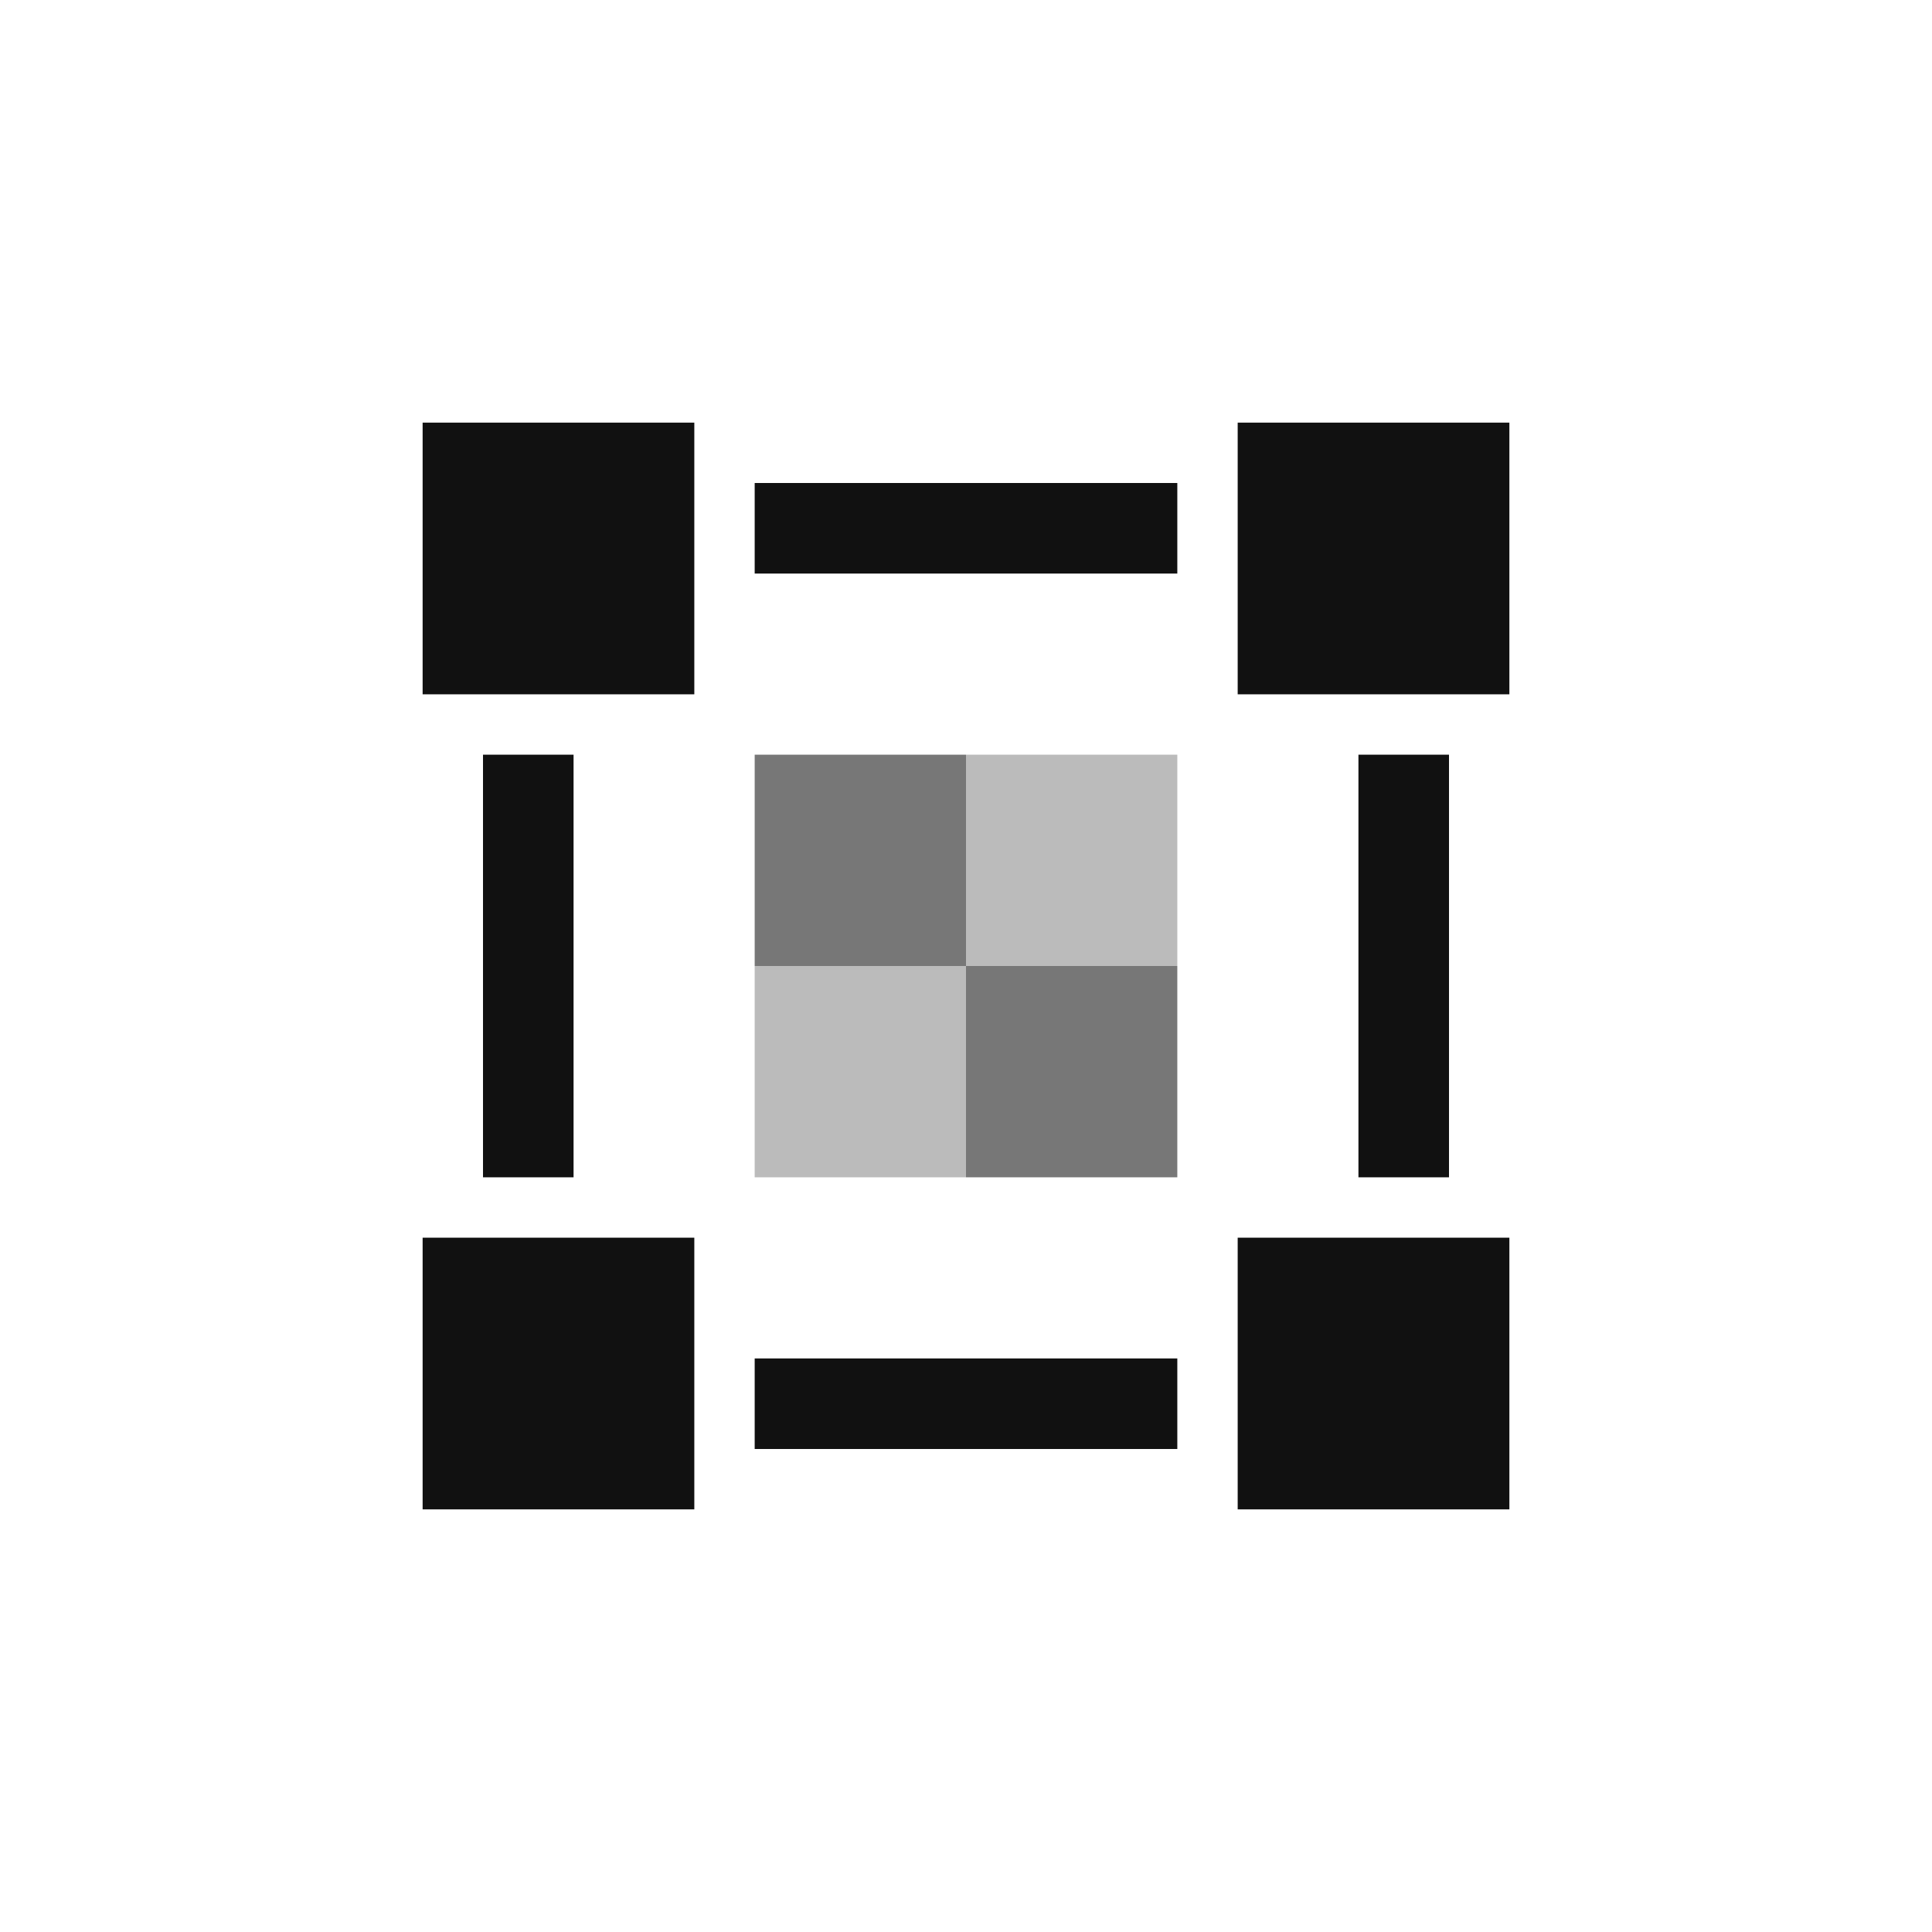
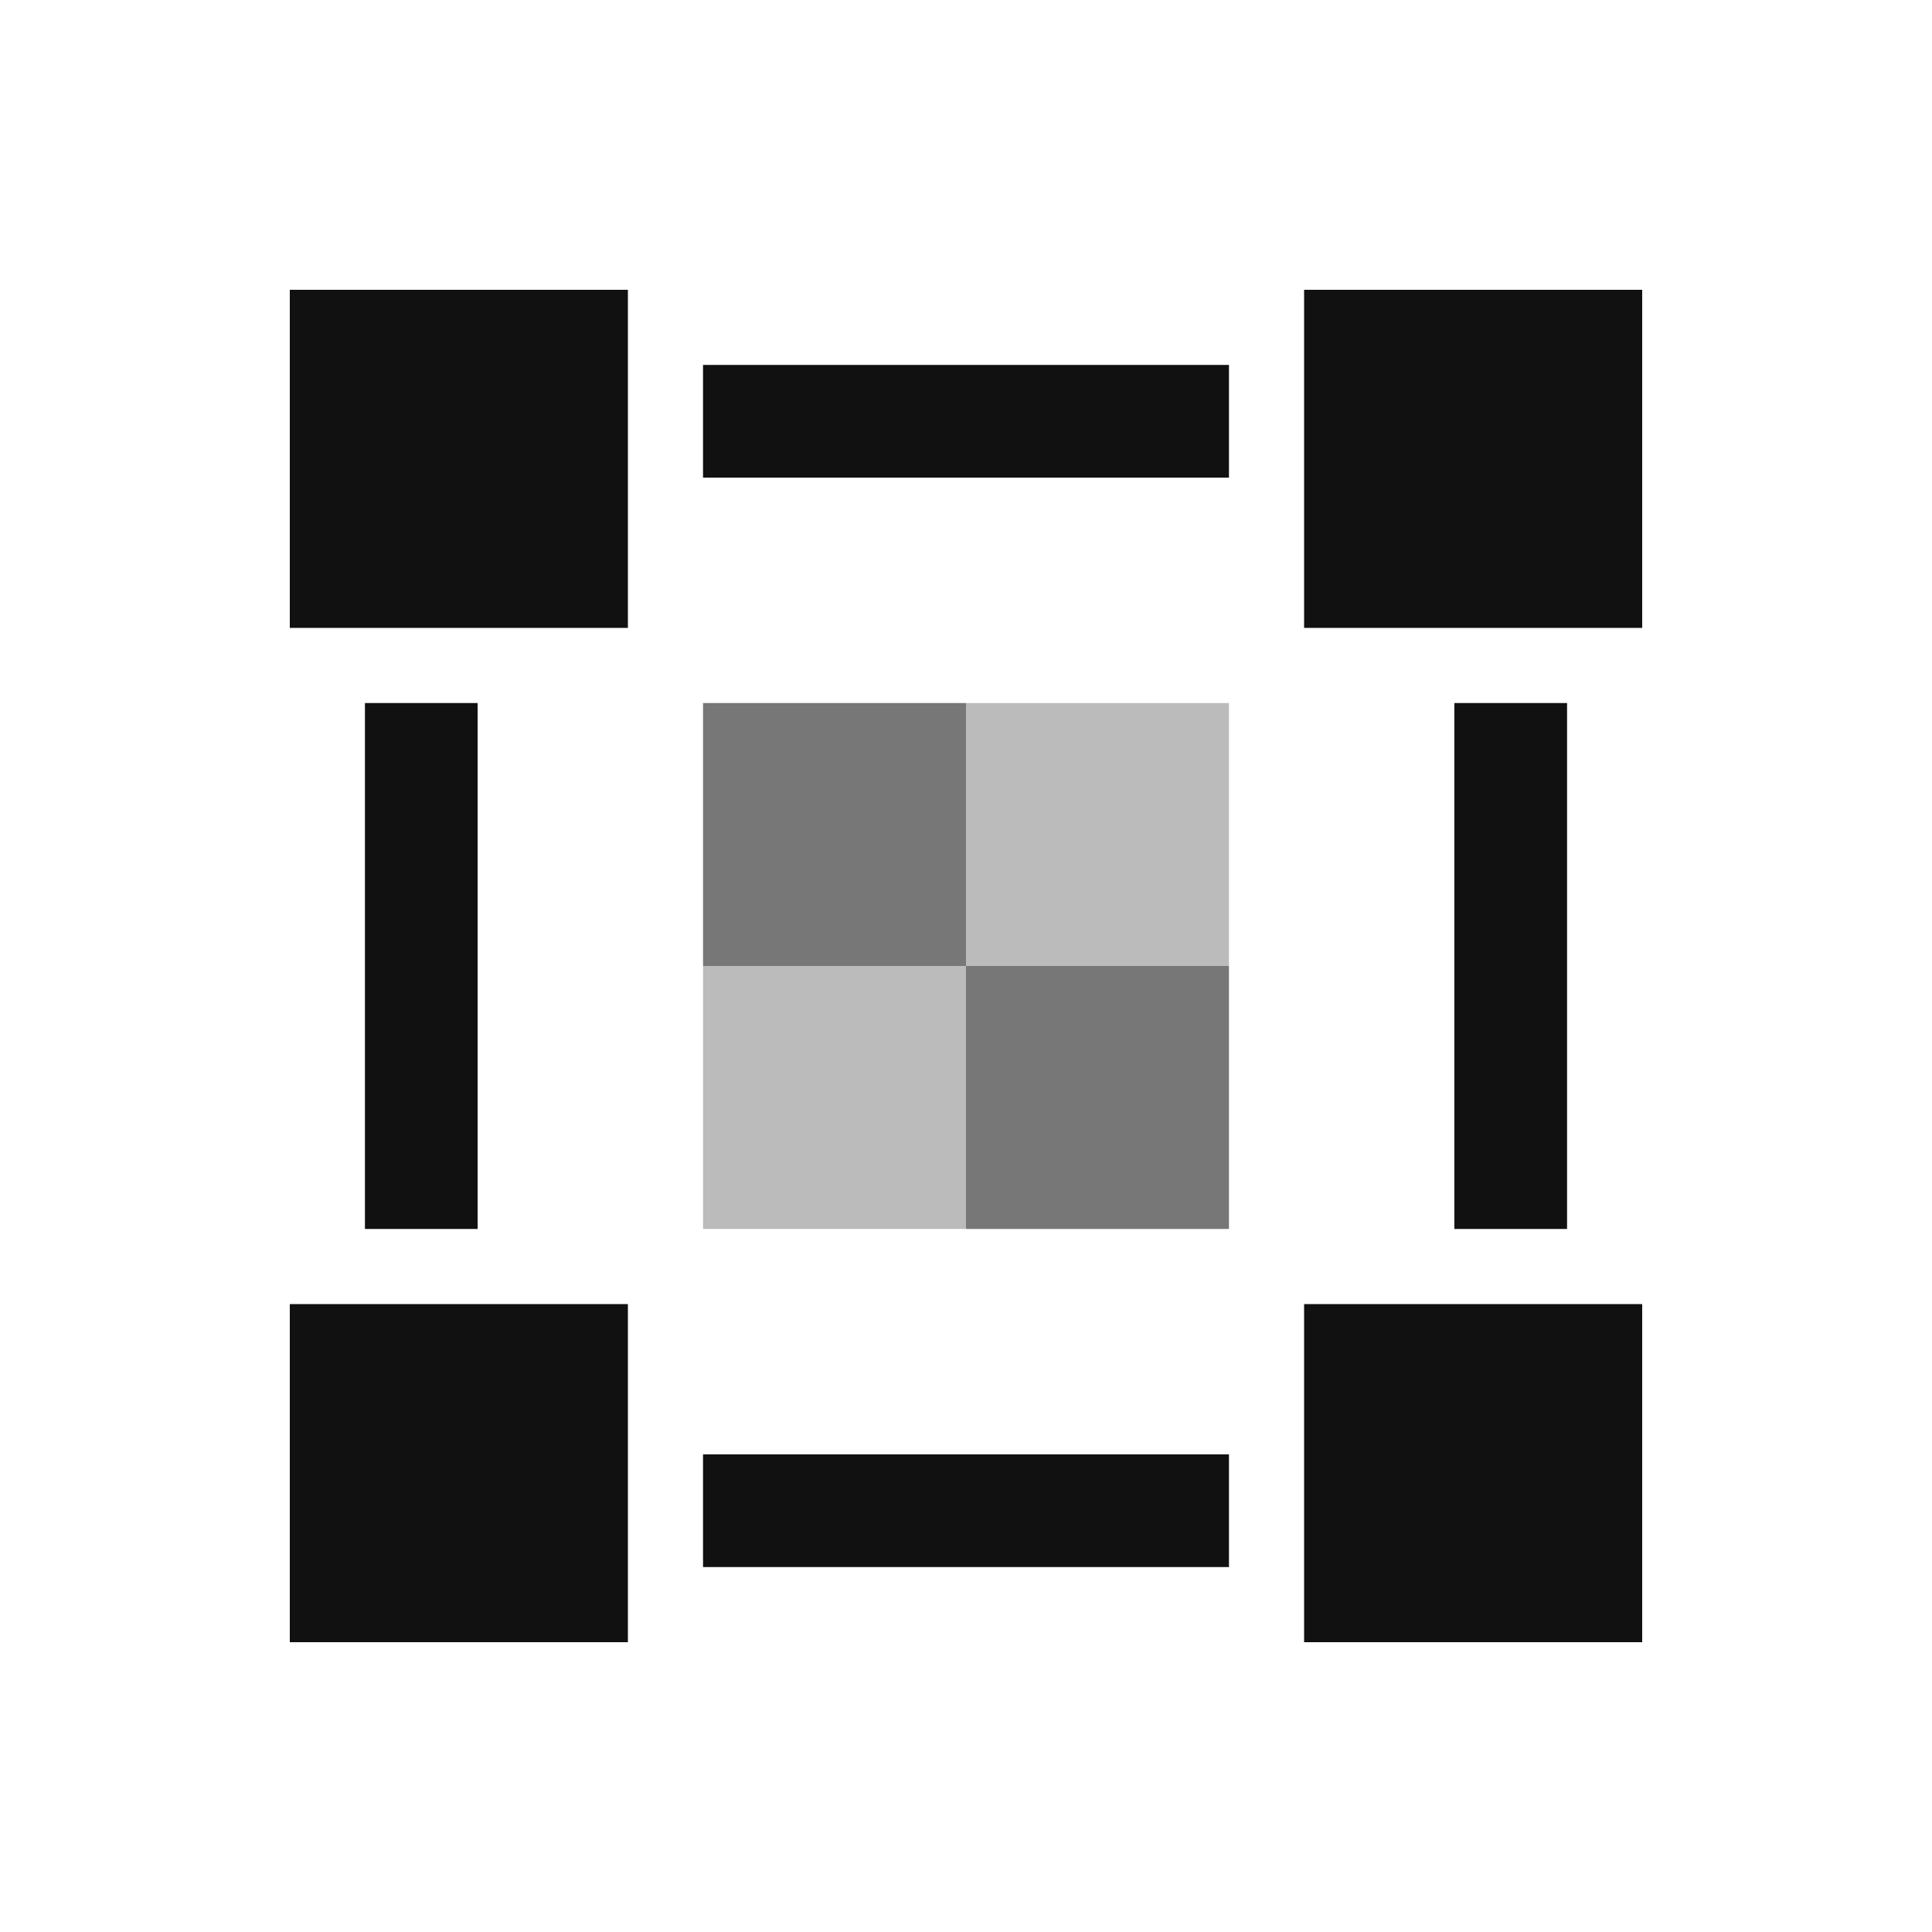
<svg xmlns="http://www.w3.org/2000/svg" viewBox="0 0 64 64">
  <rect width="64" height="64" fill="#fff" />
-   <path fill="#111" d="M14 14h9v9h-9zM41 14h9v9h-9zM14 41h9v9h-9zM41 41h9v9h-9zM25 16h14v3H25zM25 45h14v3H25zM16 25h3v14h-3zM45 25h3v14h-3z" />
-   <path fill="#777" d="M25 25h7v7h-7zM32 32h7v7h-7z" />
-   <path fill="#bbb" d="M32 25h7v7h-7zM25 32h7v7h-7z" />
+   <g transform="matrix(1.24444 0 0 1.24444 -7.82222 -7.82222)">
+     <path fill="#111" d="M14 14h9v9h-9zM41 14h9v9h-9zM14 41h9v9h-9zM41 41h9v9h-9zM25 16h14v3H25zM25 45h14v3H25zM16 25h3v14h-3zM45 25h3v14h-3z" />
+     <path fill="#777" d="M25 25h7v7h-7zM32 32h7v7h-7z" />
+     <path fill="#bbb" d="M32 25h7v7h-7zM25 32h7v7h-7z" />
+   </g>
</svg>
